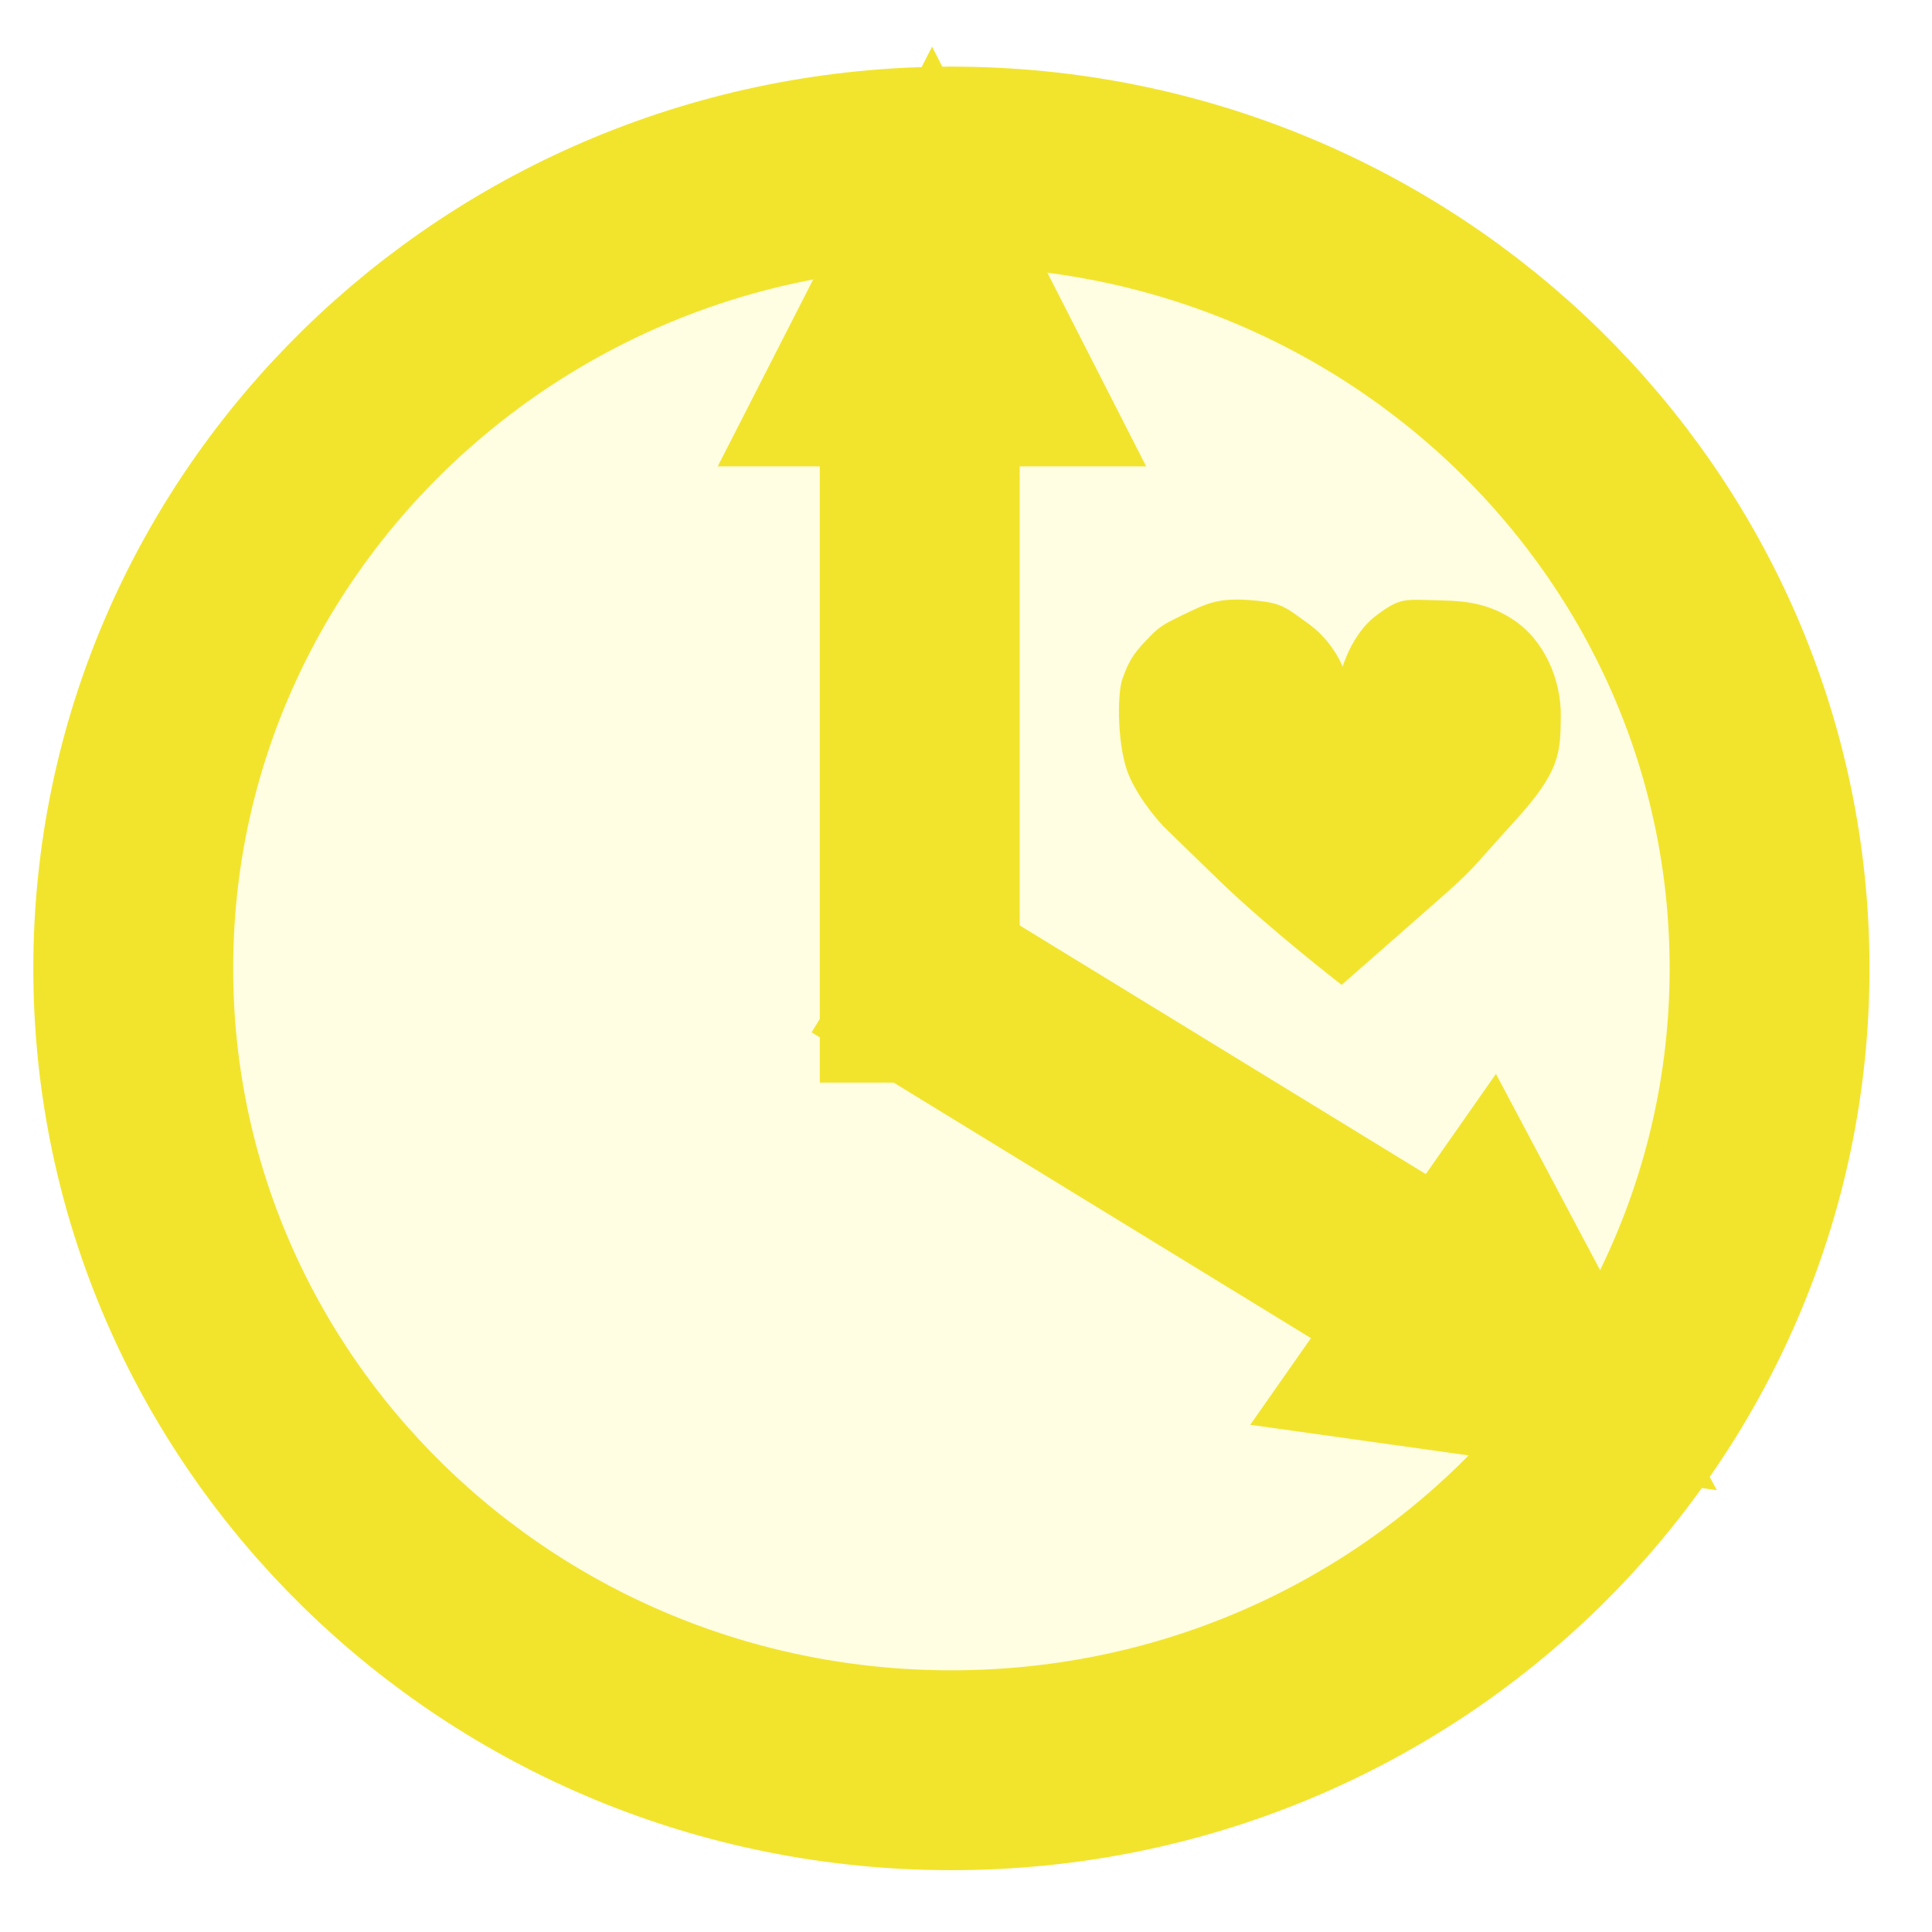
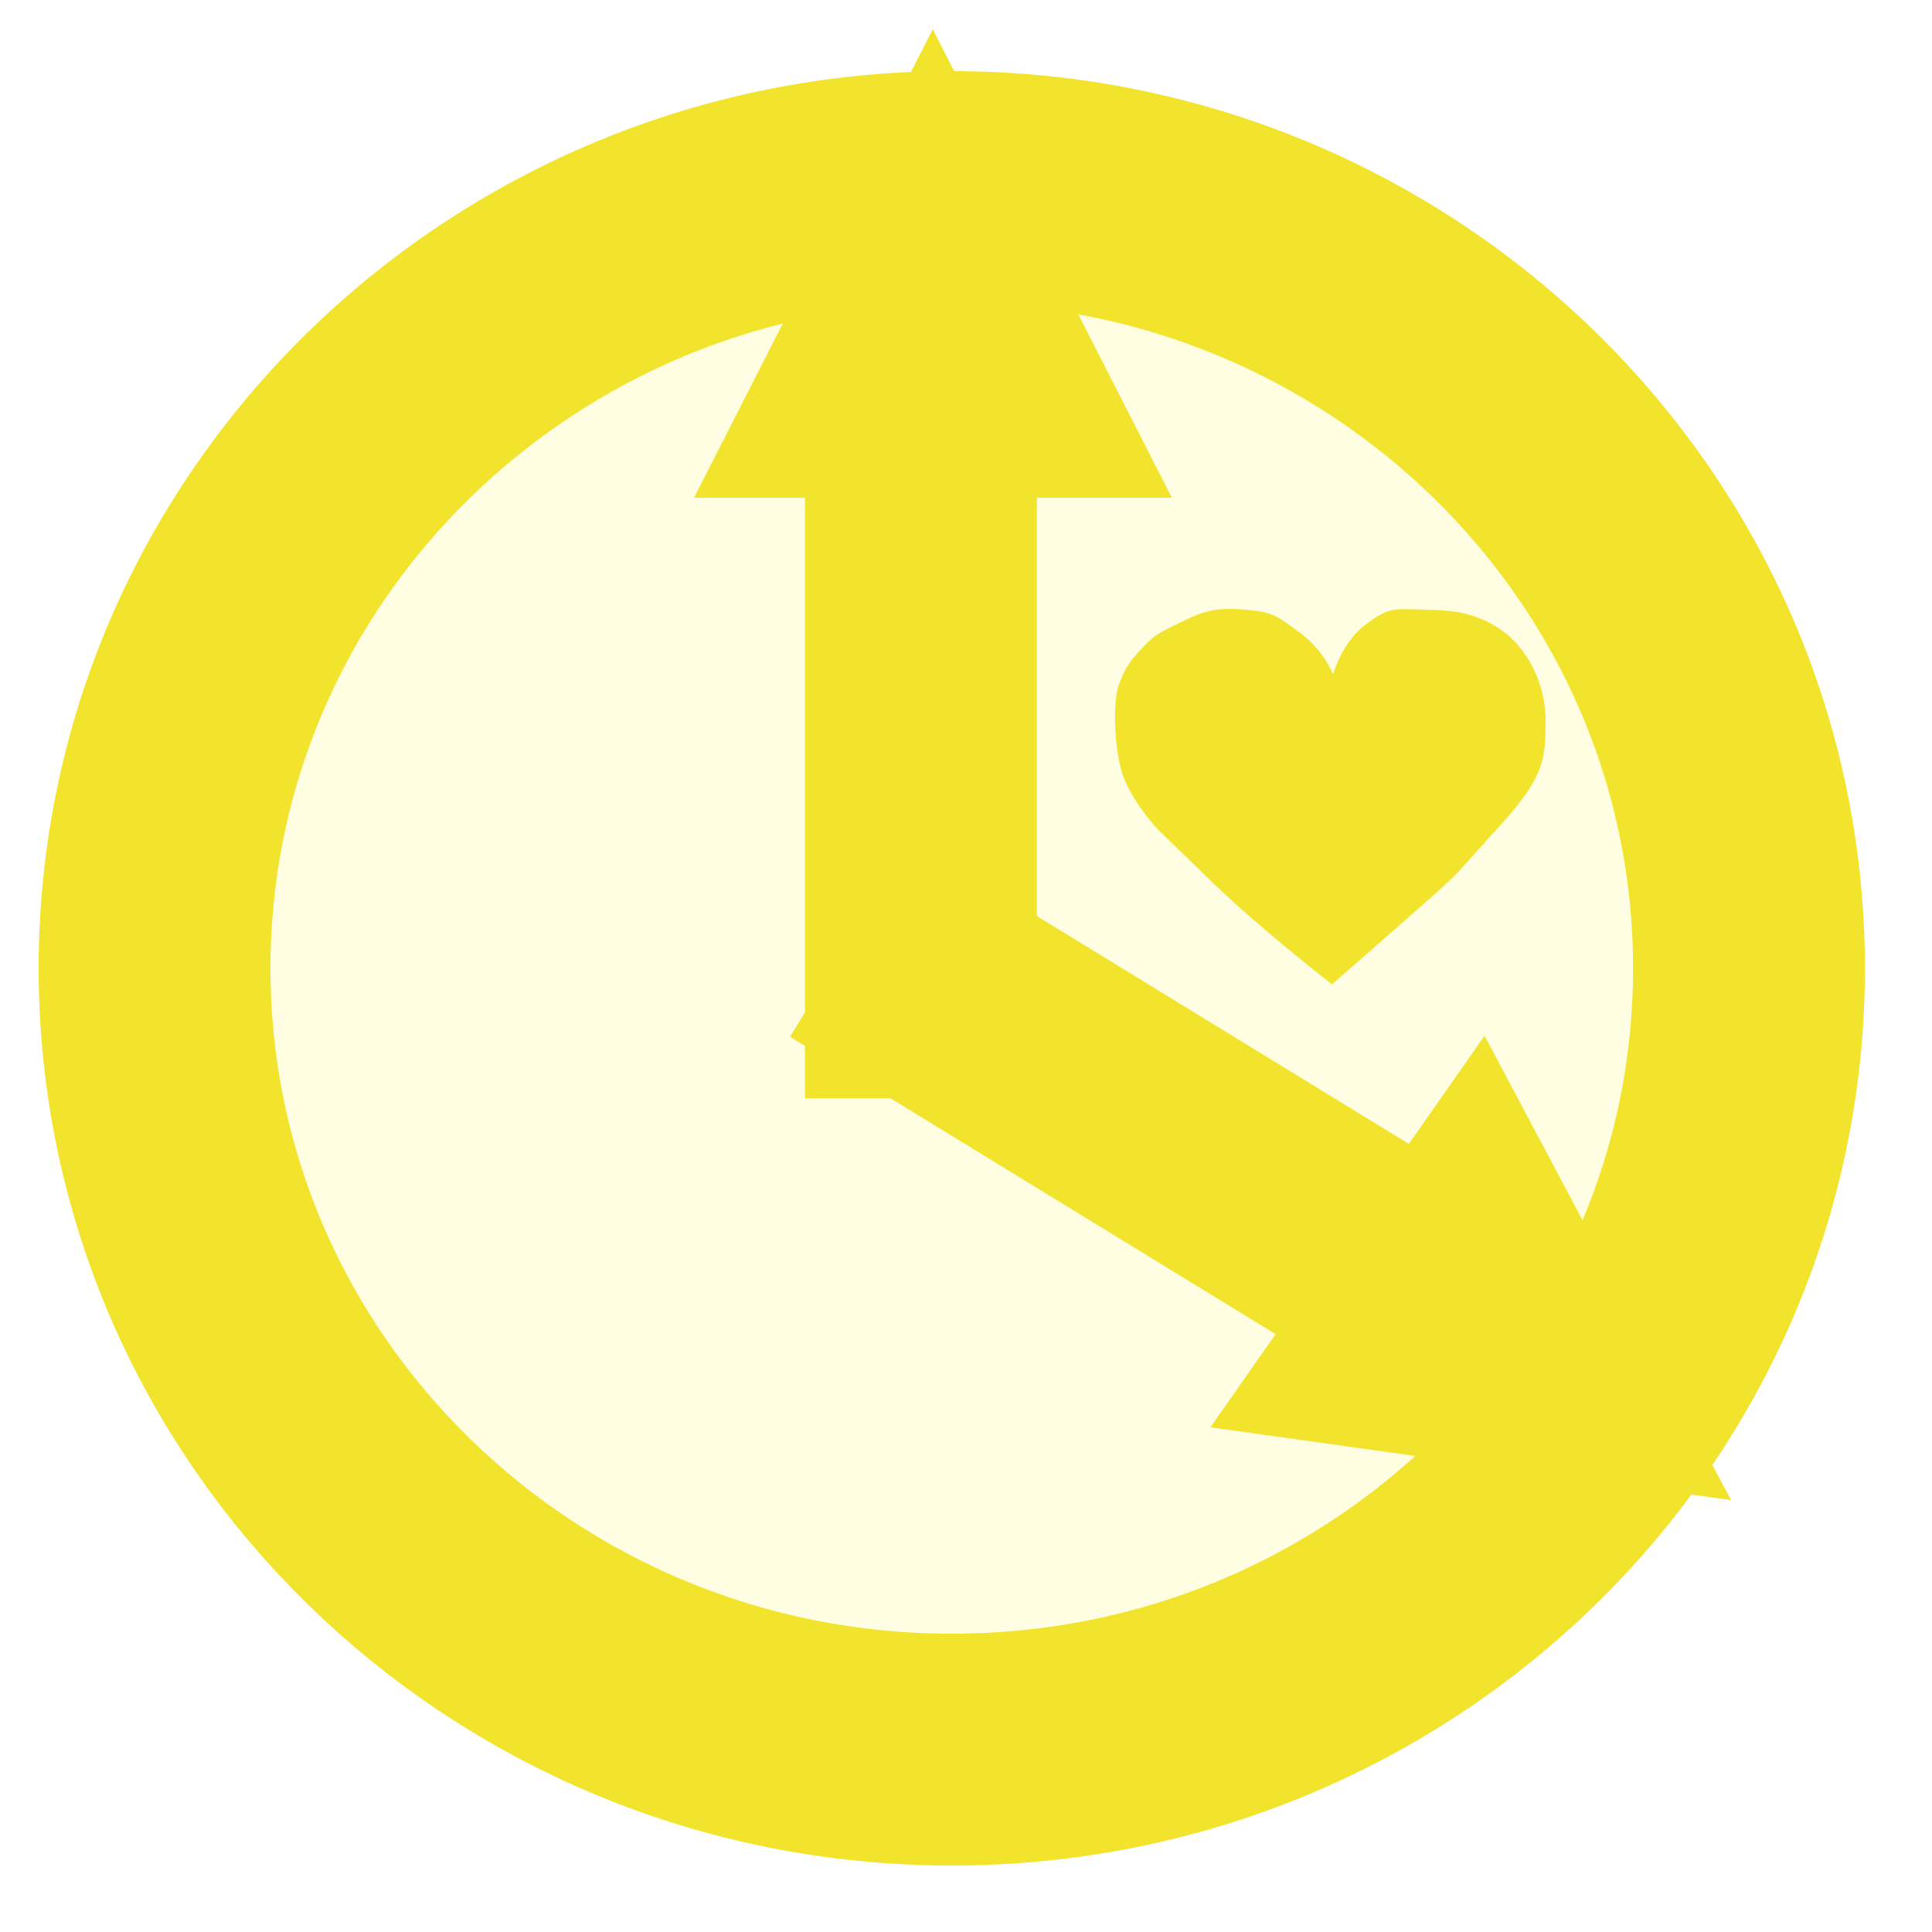
- <svg xmlns="http://www.w3.org/2000/svg" width="29px" height="29px" viewBox="0 0 29 29" version="1.1">
+ <svg xmlns="http://www.w3.org/2000/svg" width="25px" height="25px" viewBox="0 0 25 25" version="1.1">
  <defs />
  <g id="Page-1" stroke="none" stroke-width="1" fill="none" fill-rule="evenodd">
-     <g id="Mobile-Portrait" transform="translate(-141, -528)">
-       <g id="FreetimeIconSmallOff" transform="translate(143, 530)">
-         <polygon id="Path-3" fill="#FFFBC2" points="12.037 12.742 11.995 0.16 16.769 1.356 20.961 3.882 23.447 7.211 24.402 10.397 24.521 13.333 24.047 16.466 22.491 19.044 22.357 19.209" />
-         <ellipse id="Oval-2-Copy-20" stroke="#F2E42D" stroke-width="3" fill="#FFFDE2" cx="12.281" cy="12.536" rx="12.281" ry="12.036" />
-         <path d="M18.138,12.783 C18.138,12.783 18.933,12.088 19.541,11.552 C20.149,11.017 20.034,11.097 20.725,10.338 C21.417,9.58 21.422,9.314 21.428,8.753 C21.435,8.191 21.174,7.61 20.725,7.309 C20.277,7.008 19.879,7.02 19.476,7.008 C19.073,6.997 18.994,6.983 18.645,7.249 C18.296,7.515 18.154,8.007 18.154,8.007 C18.154,8.007 18.008,7.627 17.645,7.366 C17.282,7.106 17.247,7.045 16.764,7.008 C16.281,6.972 16.111,7.058 15.766,7.225 C15.422,7.391 15.391,7.416 15.196,7.621 C15.001,7.826 14.937,7.942 14.849,8.187 C14.762,8.433 14.773,9.239 14.947,9.643 C15.121,10.047 15.46,10.399 15.46,10.399 C15.46,10.399 15.59,10.53 16.322,11.237 C17.055,11.944 18.138,12.783 18.138,12.783 Z" id="Path-2" fill="#F2E42D" />
-         <path d="M11.806,12.75 L11.806,3.25" id="Line" stroke="#F2E42D" stroke-width="3" stroke-linecap="square" />
-         <polygon id="Triangle-3" stroke="#F2E42D" stroke-width="3" fill="#F2E42D" points="11.99 2 12.755 3.5 11.224 3.5" />
-         <polygon id="Triangle-3-Copy" stroke="#F2E42D" stroke-width="3" fill="#F2E42D" transform="translate(20.45362, 18.04455) rotate(125) translate(-20.45362, -18.04455) " points="20.454 17.295 21.219 18.795 19.688 18.795" />
-         <path d="M12.245,13 L20.466,18.034" id="Line-Copy-4" stroke="#F2E42D" stroke-width="3" stroke-linecap="square" />
+     <g id="Mobile-Portrait" transform="translate(-262, -328)">
+       <g id="FreetimeIconSmallOff" transform="translate(264, 330)">
+         <polygon id="Path-3" fill="#FFFBC2" points="10.111 10.704 10.076 0.134 14.086 1.139 17.607 3.261 19.696 6.057 20.498 8.733 20.598 11.2 20.199 13.831 18.893 15.997 18.78 16.135" />
+         <ellipse id="Oval-2-Copy-20" stroke="#F2E42D" stroke-width="3" fill="#FFFDE2" cx="10.316" cy="10.53" rx="10.316" ry="10.11" />
+         <path d="M15.236,10.737 C15.236,10.737 15.904,10.154 16.414,9.704 C16.925,9.254 16.829,9.321 17.409,8.684 C17.99,8.047 17.994,7.824 18,7.352 C18.006,6.88 17.786,6.392 17.409,6.14 C17.033,5.887 16.699,5.897 16.36,5.887 C16.021,5.877 15.955,5.866 15.662,6.089 C15.368,6.312 15.249,6.726 15.249,6.726 C15.249,6.726 15.126,6.407 14.822,6.188 C14.517,5.969 14.487,5.917 14.082,5.887 C13.676,5.856 13.533,5.929 13.244,6.069 C12.954,6.209 12.929,6.23 12.765,6.402 C12.601,6.574 12.547,6.671 12.473,6.877 C12.4,7.083 12.41,7.761 12.556,8.1 C12.702,8.44 12.986,8.735 12.986,8.735 C12.986,8.735 13.096,8.845 13.711,9.439 C14.326,10.033 15.236,10.737 15.236,10.737 Z" id="Path-2" fill="#F2E42D" />
+         <path d="M9.917,10.71 L9.917,2.73" id="Line" stroke="#F2E42D" stroke-width="3" stroke-linecap="square" />
+         <polygon id="Triangle-3" stroke="#F2E42D" stroke-width="3" fill="#F2E42D" points="10.071 1.68 10.714 2.94 9.429 2.94" />
+         <polygon id="Triangle-3-Copy" stroke="#F2E42D" stroke-width="3" fill="#F2E42D" transform="translate(17.18104, 15.15742) rotate(125) translate(-17.18104, -15.15742) " points="17.181 14.527 17.824 15.787 16.538 15.787" />
+         <path d="M10.286,10.92 L17.191,15.149" id="Line-Copy-4" stroke="#F2E42D" stroke-width="3" stroke-linecap="square" />
      </g>
    </g>
  </g>
</svg>
